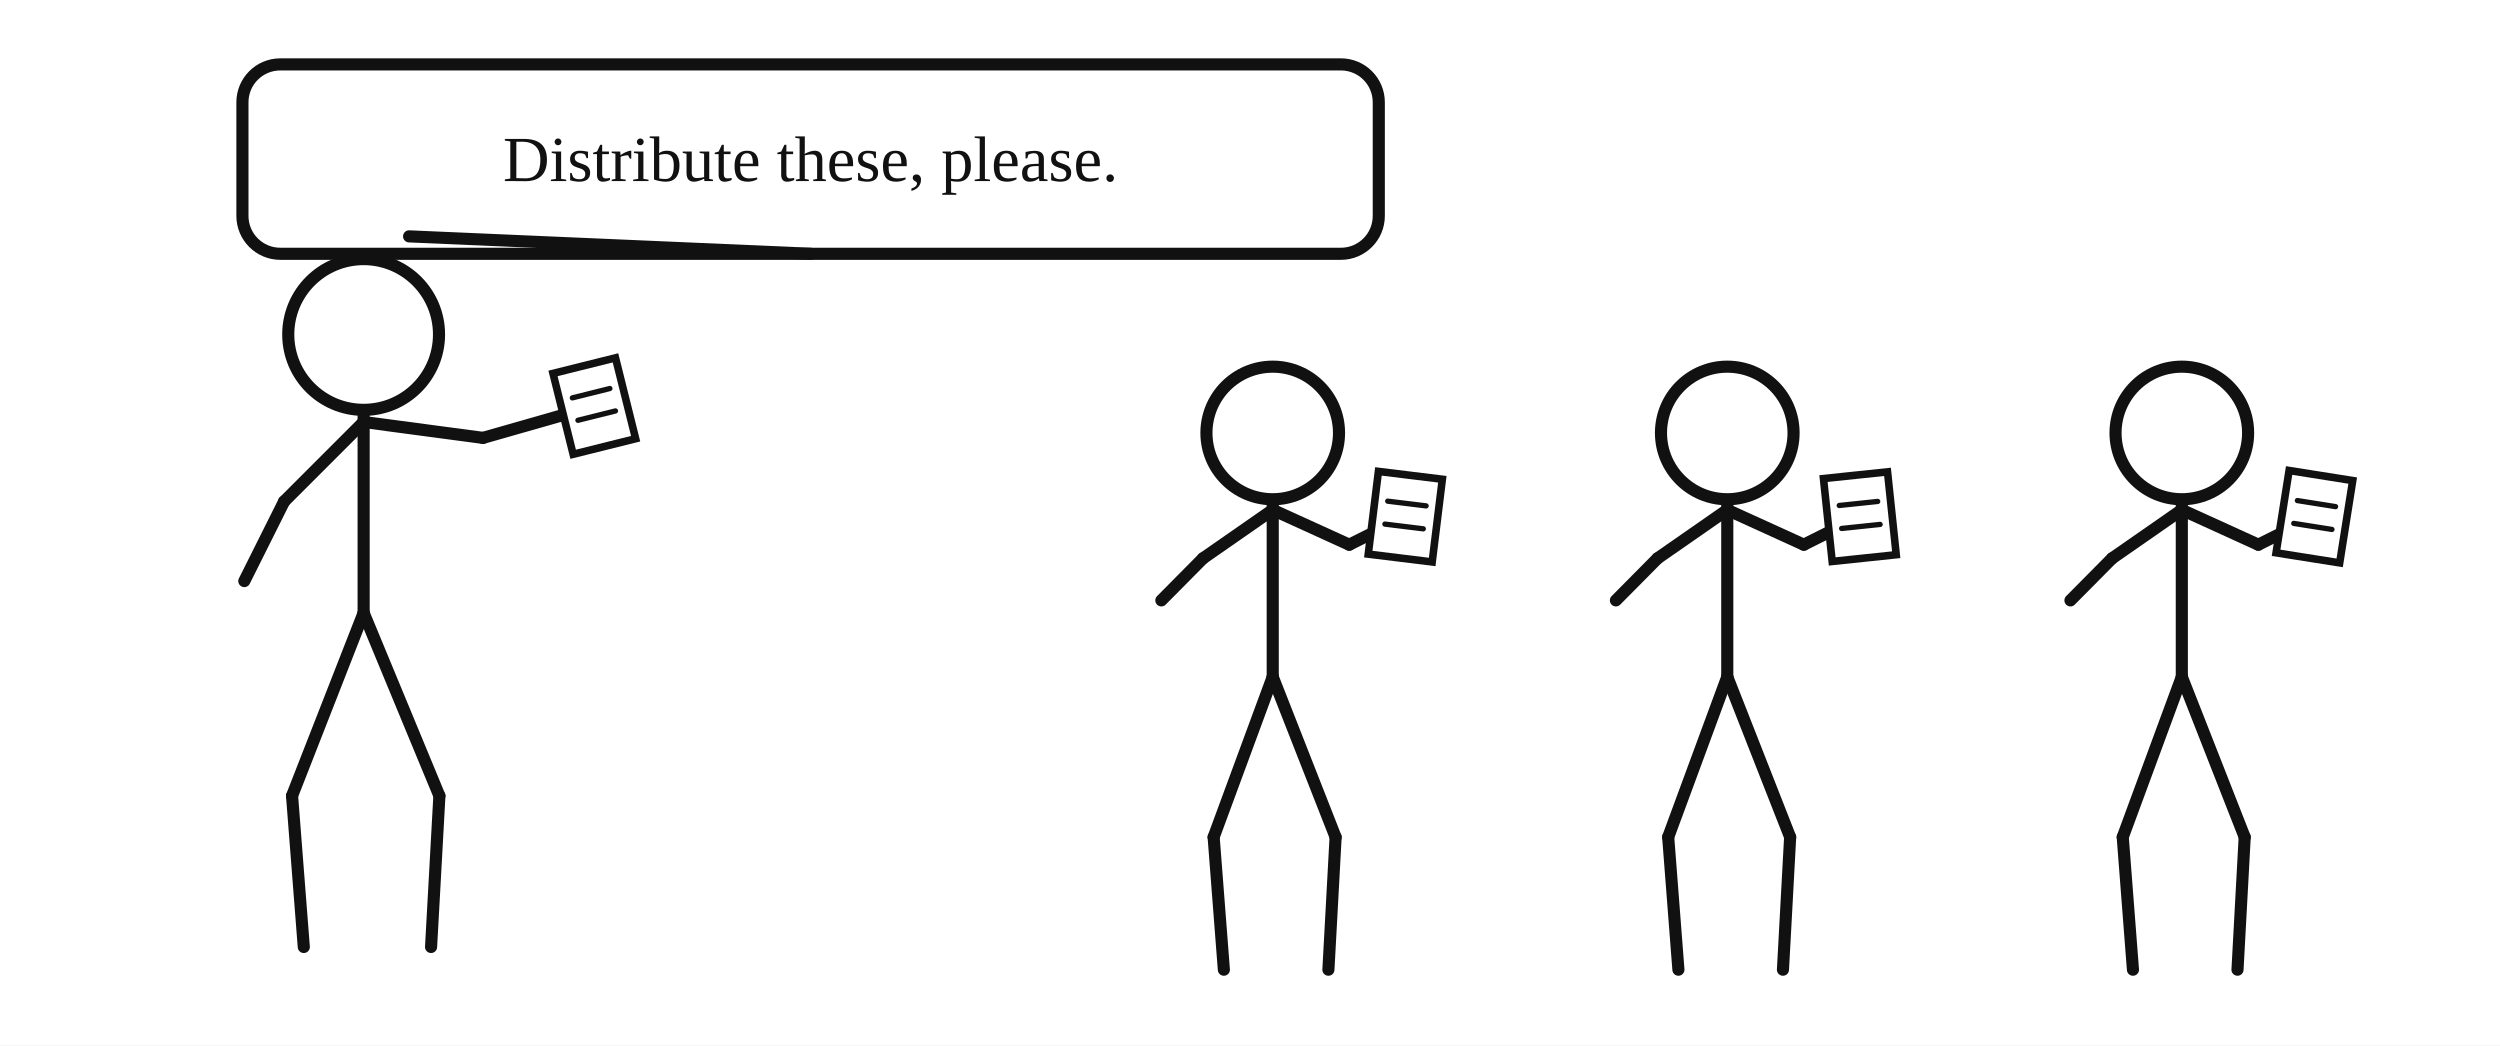
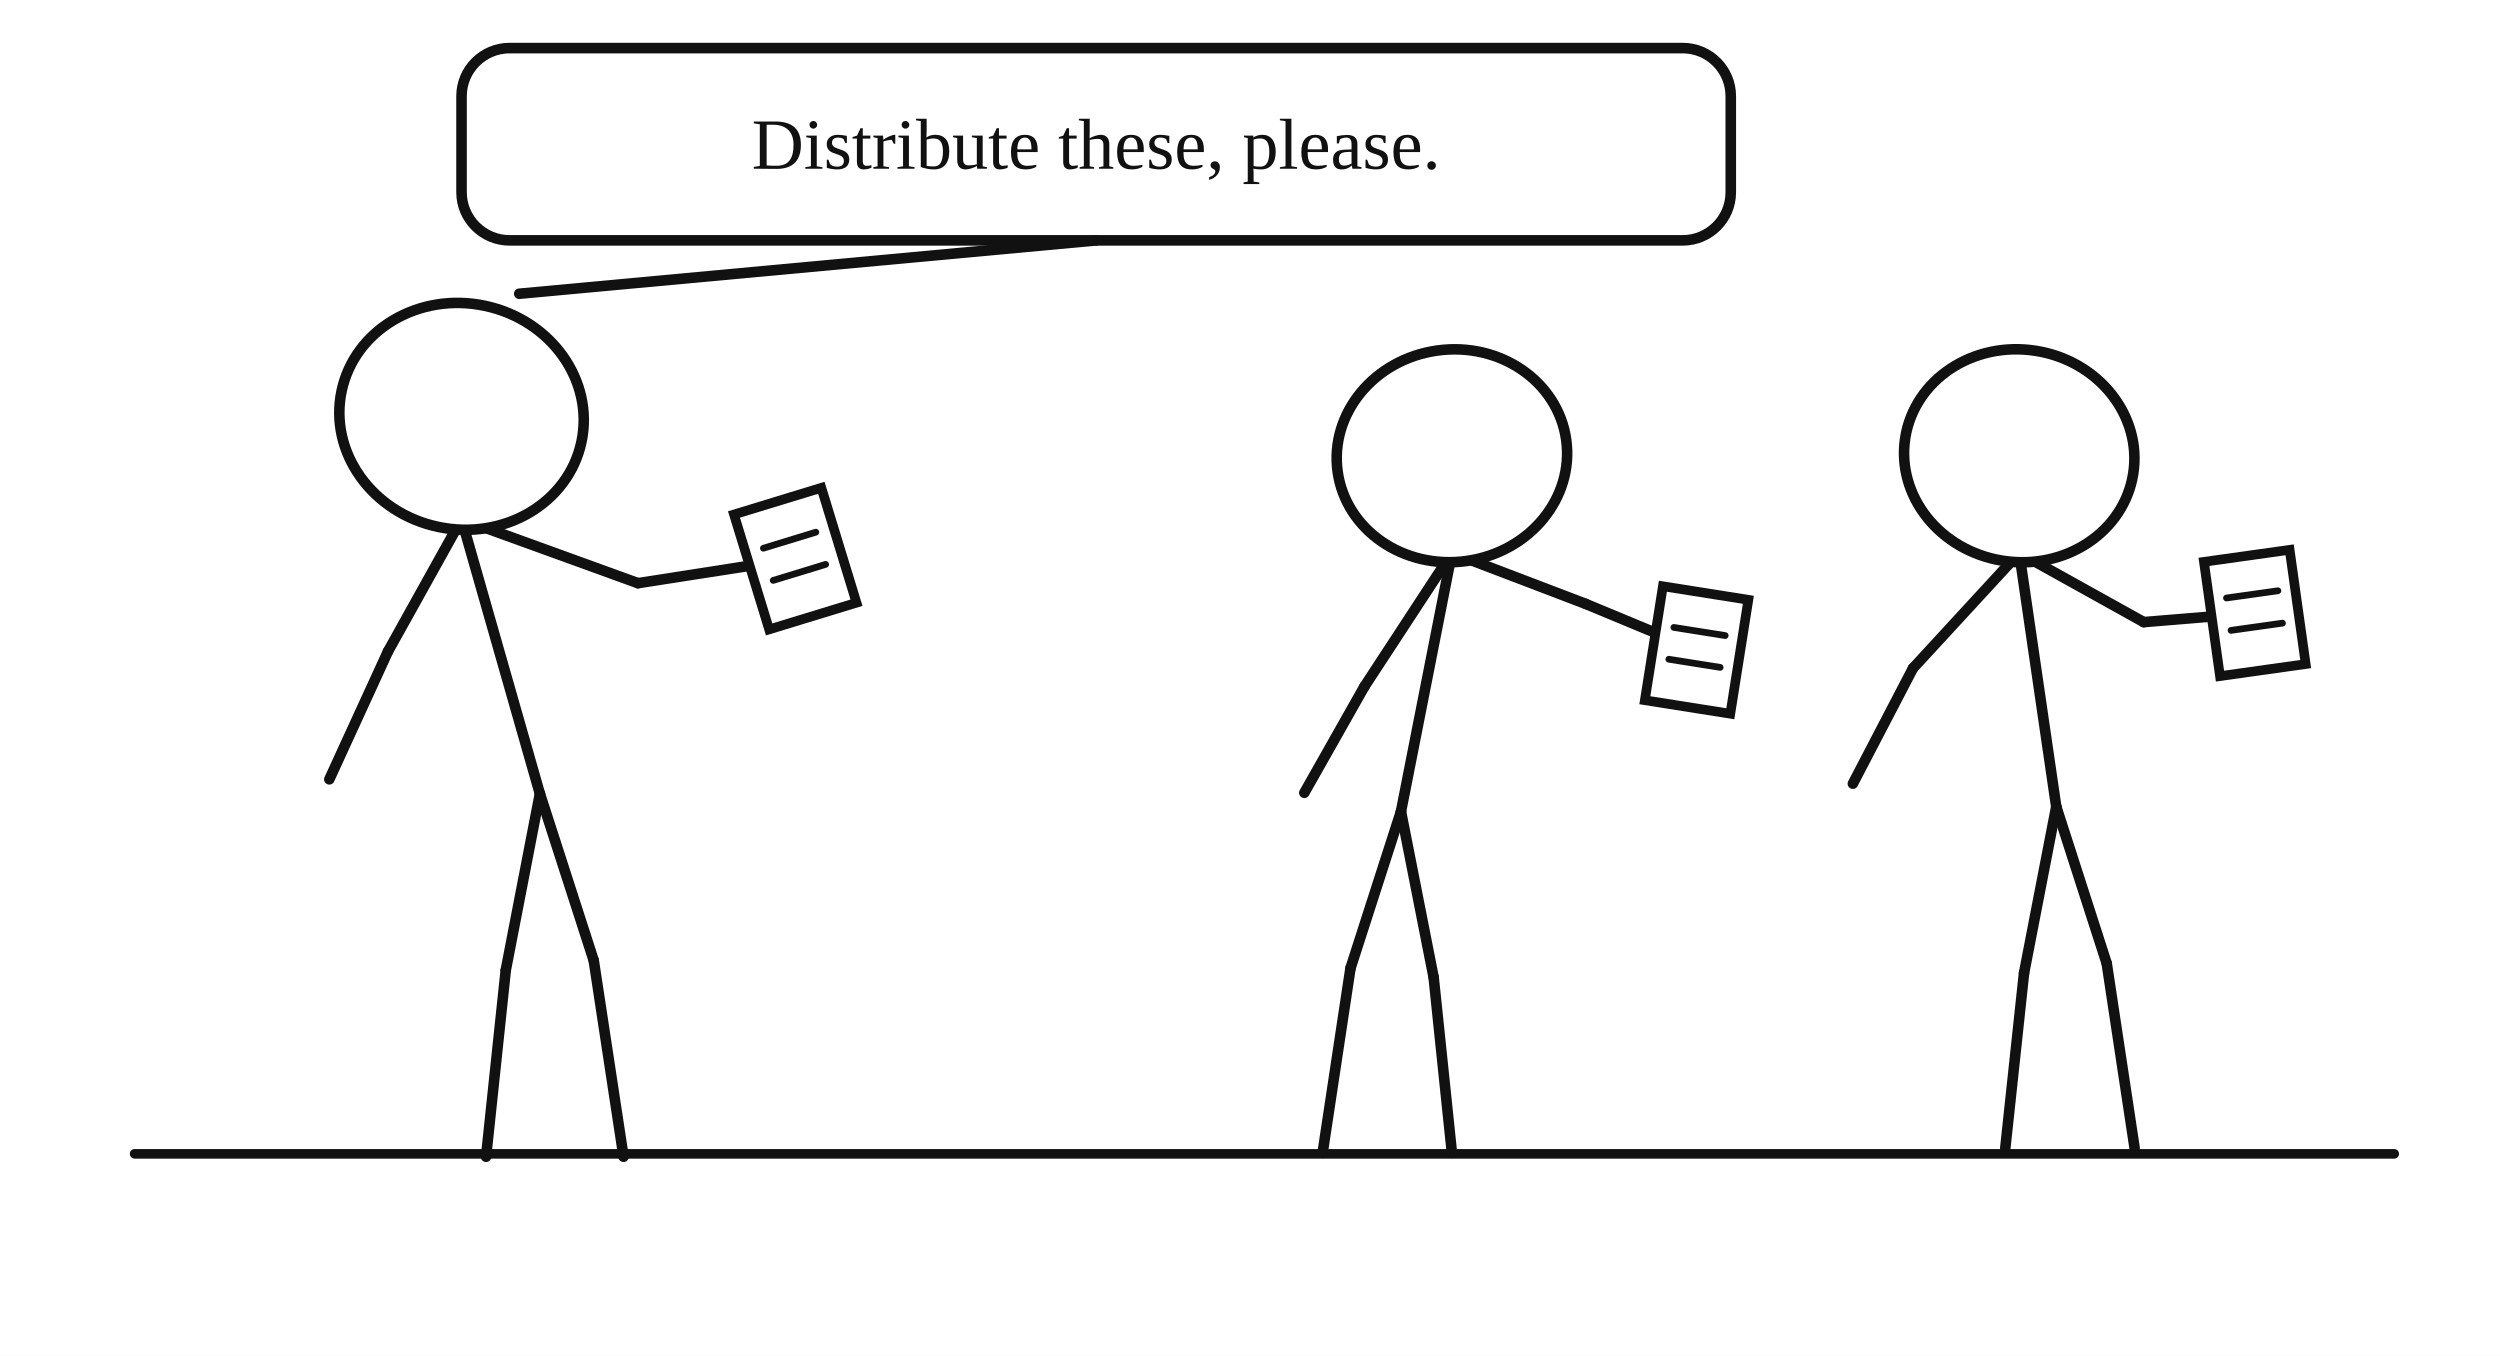
- <svg xmlns="http://www.w3.org/2000/svg" width="660" height="276" viewBox="0 0 660 276" role="img" aria-label="A teacher handing one worksheet to each of three students">
-   <rect width="660" height="276" fill="#fff" />
-   <line x1="96.0" y1="105.1" x2="96.0" y2="161.8" stroke="#111" stroke-width="3.2" stroke-linecap="round" />
-   <line x1="96.0" y1="111.4" x2="75.0" y2="132.4" stroke="#111" stroke-width="3.2" stroke-linecap="round" />
-   <line x1="75.0" y1="132.4" x2="64.5" y2="153.4" stroke="#111" stroke-width="3.2" stroke-linecap="round" />
-   <line x1="96.0" y1="111.4" x2="127.5" y2="115.6" stroke="#111" stroke-width="3.2" stroke-linecap="round" />
-   <line x1="127.5" y1="115.6" x2="156.9" y2="107.2" stroke="#111" stroke-width="3.2" stroke-linecap="round" />
-   <line x1="96.0" y1="161.8" x2="77.1" y2="210.1" stroke="#111" stroke-width="3.2" stroke-linecap="round" />
-   <line x1="77.1" y1="210.1" x2="80.2" y2="250.0" stroke="#111" stroke-width="3.2" stroke-linecap="round" />
-   <line x1="96.0" y1="161.8" x2="116.0" y2="210.1" stroke="#111" stroke-width="3.2" stroke-linecap="round" />
-   <line x1="116.0" y1="210.1" x2="113.8" y2="250.0" stroke="#111" stroke-width="3.2" stroke-linecap="round" />
-   <circle cx="96.0" cy="88.3" r="19.9" fill="#fff" stroke="#111" stroke-width="3.2" />
-   <g transform="rotate(-14 156.9 107.2)">
-     <rect x="148.4" y="96.2" width="17" height="22" fill="#fff" stroke="#111" stroke-width="2" />
-     <line x1="151.8" y1="103.7" x2="162.0" y2="103.7" stroke="#111" stroke-width="1.4" stroke-linecap="round" />
-     <line x1="151.8" y1="109.8" x2="162.0" y2="109.8" stroke="#111" stroke-width="1.4" stroke-linecap="round" />
+ <svg xmlns="http://www.w3.org/2000/svg" width="520" height="282" viewBox="0 0 520 282" role="img" aria-label="A teacher handing one worksheet to each of two students">
+   <rect width="520" height="282" fill="#fff" />
+   <line x1="96.0" y1="108.0" x2="112.3" y2="165.1" stroke="#111" stroke-width="2.2" stroke-linecap="round" />
+   <line x1="96.0" y1="108.0" x2="80.7" y2="135.5" stroke="#111" stroke-width="2.2" stroke-linecap="round" />
+   <line x1="80.7" y1="135.5" x2="68.5" y2="162.1" stroke="#111" stroke-width="2.2" stroke-linecap="round" />
+   <line x1="96.0" y1="108.0" x2="132.7" y2="121.3" stroke="#111" stroke-width="2.2" stroke-linecap="round" />
+   <line x1="132.7" y1="121.3" x2="165.4" y2="116.2" stroke="#111" stroke-width="2.2" stroke-linecap="round" />
+   <line x1="112.3" y1="165.1" x2="105.2" y2="201.8" stroke="#111" stroke-width="2.2" stroke-linecap="round" />
+   <line x1="105.2" y1="201.8" x2="101.1" y2="240.6" stroke="#111" stroke-width="2.2" stroke-linecap="round" />
+   <line x1="112.3" y1="165.1" x2="123.5" y2="199.8" stroke="#111" stroke-width="2.2" stroke-linecap="round" />
+   <line x1="123.5" y1="199.8" x2="129.7" y2="240.6" stroke="#111" stroke-width="2.2" stroke-linecap="round" />
+   <ellipse cx="96.0" cy="86.6" rx="25.5" ry="23.5" transform="rotate(12 96.0 86.6)" fill="#fff" stroke="#111" stroke-width="2.2" />
+   <g transform="rotate(-17 165.36 116.16)">
+     <rect x="155.9" y="103.7" width="19" height="25" fill="#fff" stroke="#111" stroke-width="2" />
+     <line x1="159.7" y1="112.2" x2="171.1" y2="112.2" stroke="#111" stroke-width="1.4" stroke-linecap="round" />
+     <line x1="159.7" y1="119.2" x2="171.1" y2="119.2" stroke="#111" stroke-width="1.4" stroke-linecap="round" />
  </g>
-   <rect x="64.0" y="17.0" width="300" height="50" rx="10" fill="#fff" stroke="#111" stroke-width="3.2" />
-   <line x1="214.0" y1="67.0" x2="108.0" y2="62.4" stroke="#111" stroke-width="3.2" stroke-linecap="round" />
-   <text x="214.0" y="47.8" font-family="Georgia,'Times New Roman',serif" font-size="17" font-weight="normal" text-anchor="middle" fill="#111">Distribute these, please.</text>
-   <line x1="336.0" y1="129.0" x2="336.0" y2="178.7" stroke="#111" stroke-width="3.2" stroke-linecap="round" />
-   <line x1="336.0" y1="134.6" x2="317.6" y2="147.4" stroke="#111" stroke-width="3.2" stroke-linecap="round" />
-   <line x1="317.6" y1="147.4" x2="306.6" y2="158.5" stroke="#111" stroke-width="3.2" stroke-linecap="round" />
-   <line x1="336.0" y1="134.6" x2="356.2" y2="143.8" stroke="#111" stroke-width="3.2" stroke-linecap="round" />
-   <line x1="356.2" y1="143.8" x2="371.0" y2="136.4" stroke="#111" stroke-width="3.2" stroke-linecap="round" />
-   <line x1="336.0" y1="178.7" x2="320.4" y2="221.0" stroke="#111" stroke-width="3.2" stroke-linecap="round" />
-   <line x1="320.4" y1="221.0" x2="323.1" y2="256.0" stroke="#111" stroke-width="3.2" stroke-linecap="round" />
-   <line x1="336.0" y1="178.7" x2="352.6" y2="221.0" stroke="#111" stroke-width="3.2" stroke-linecap="round" />
-   <line x1="352.6" y1="221.0" x2="350.7" y2="256.0" stroke="#111" stroke-width="3.2" stroke-linecap="round" />
-   <circle cx="336.0" cy="114.3" r="17.5" fill="#fff" stroke="#111" stroke-width="3.2" />
-   <g transform="rotate(7 370.96 136.4)">
-     <rect x="362.5" y="125.4" width="17" height="22" fill="#fff" stroke="#111" stroke-width="2" />
-     <line x1="365.9" y1="132.9" x2="376.1" y2="132.9" stroke="#111" stroke-width="1.4" stroke-linecap="round" />
-     <line x1="365.9" y1="139.0" x2="376.1" y2="139.0" stroke="#111" stroke-width="1.4" stroke-linecap="round" />
+   <rect x="96.0" y="10.0" width="264" height="40" rx="10" fill="#fff" stroke="#111" stroke-width="2.2" />
+   <line x1="228.0" y1="50.0" x2="108.0" y2="61.1" stroke="#111" stroke-width="2.2" stroke-linecap="round" />
+   <text x="228.0" y="35.1" font-family="Georgia,'Times New Roman',serif" font-size="15" font-weight="normal" text-anchor="middle" fill="#111">Distribute these, please.</text>
+   <line x1="302.0" y1="115.0" x2="291.4" y2="168.8" stroke="#111" stroke-width="2.2" stroke-linecap="round" />
+   <line x1="302.0" y1="115.0" x2="283.8" y2="142.8" stroke="#111" stroke-width="2.2" stroke-linecap="round" />
+   <line x1="283.8" y1="142.8" x2="271.3" y2="164.9" stroke="#111" stroke-width="2.2" stroke-linecap="round" />
+   <line x1="302.0" y1="115.0" x2="329.8" y2="125.6" stroke="#111" stroke-width="2.2" stroke-linecap="round" />
+   <line x1="329.8" y1="125.6" x2="352.9" y2="135.2" stroke="#111" stroke-width="2.2" stroke-linecap="round" />
+   <line x1="291.4" y1="168.8" x2="298.2" y2="203.3" stroke="#111" stroke-width="2.2" stroke-linecap="round" />
+   <line x1="298.2" y1="203.3" x2="302.0" y2="239.8" stroke="#111" stroke-width="2.2" stroke-linecap="round" />
+   <line x1="291.4" y1="168.8" x2="280.9" y2="201.4" stroke="#111" stroke-width="2.2" stroke-linecap="round" />
+   <line x1="280.9" y1="201.4" x2="275.1" y2="239.8" stroke="#111" stroke-width="2.2" stroke-linecap="round" />
+   <ellipse cx="302.0" cy="94.8" rx="24.0" ry="22.1" transform="rotate(-8 302.0 94.8)" fill="#fff" stroke="#111" stroke-width="2.2" />
+   <g transform="rotate(9 352.88 135.16)">
+     <rect x="343.9" y="123.2" width="18" height="24" fill="#fff" stroke="#111" stroke-width="2" />
+     <line x1="347.5" y1="131.3" x2="358.3" y2="131.3" stroke="#111" stroke-width="1.4" stroke-linecap="round" />
+     <line x1="347.5" y1="138.0" x2="358.3" y2="138.0" stroke="#111" stroke-width="1.4" stroke-linecap="round" />
  </g>
-   <line x1="456.0" y1="129.0" x2="456.0" y2="178.7" stroke="#111" stroke-width="3.2" stroke-linecap="round" />
-   <line x1="456.0" y1="134.6" x2="437.6" y2="147.4" stroke="#111" stroke-width="3.2" stroke-linecap="round" />
-   <line x1="437.6" y1="147.4" x2="426.6" y2="158.5" stroke="#111" stroke-width="3.2" stroke-linecap="round" />
-   <line x1="456.0" y1="134.6" x2="476.2" y2="143.8" stroke="#111" stroke-width="3.2" stroke-linecap="round" />
-   <line x1="476.2" y1="143.8" x2="491.0" y2="136.4" stroke="#111" stroke-width="3.2" stroke-linecap="round" />
-   <line x1="456.0" y1="178.7" x2="440.4" y2="221.0" stroke="#111" stroke-width="3.2" stroke-linecap="round" />
-   <line x1="440.4" y1="221.0" x2="443.1" y2="256.0" stroke="#111" stroke-width="3.2" stroke-linecap="round" />
-   <line x1="456.0" y1="178.7" x2="472.6" y2="221.0" stroke="#111" stroke-width="3.2" stroke-linecap="round" />
-   <line x1="472.6" y1="221.0" x2="470.7" y2="256.0" stroke="#111" stroke-width="3.2" stroke-linecap="round" />
-   <circle cx="456.0" cy="114.3" r="17.5" fill="#fff" stroke="#111" stroke-width="3.2" />
-   <g transform="rotate(-6 490.96 136.4)">
-     <rect x="482.5" y="125.4" width="17" height="22" fill="#fff" stroke="#111" stroke-width="2" />
-     <line x1="485.9" y1="132.9" x2="496.1" y2="132.9" stroke="#111" stroke-width="1.4" stroke-linecap="round" />
-     <line x1="485.9" y1="139.0" x2="496.1" y2="139.0" stroke="#111" stroke-width="1.4" stroke-linecap="round" />
+   <line x1="420.0" y1="115.0" x2="427.7" y2="167.8" stroke="#111" stroke-width="2.2" stroke-linecap="round" />
+   <line x1="420.0" y1="115.0" x2="397.9" y2="139.0" stroke="#111" stroke-width="2.2" stroke-linecap="round" />
+   <line x1="397.9" y1="139.0" x2="385.4" y2="163.0" stroke="#111" stroke-width="2.2" stroke-linecap="round" />
+   <line x1="420.0" y1="115.0" x2="445.9" y2="129.4" stroke="#111" stroke-width="2.2" stroke-linecap="round" />
+   <line x1="445.9" y1="129.4" x2="469.0" y2="127.5" stroke="#111" stroke-width="2.2" stroke-linecap="round" />
+   <line x1="427.7" y1="167.8" x2="421.0" y2="202.4" stroke="#111" stroke-width="2.2" stroke-linecap="round" />
+   <line x1="421.0" y1="202.4" x2="417.1" y2="238.8" stroke="#111" stroke-width="2.2" stroke-linecap="round" />
+   <line x1="427.7" y1="167.8" x2="438.2" y2="200.4" stroke="#111" stroke-width="2.2" stroke-linecap="round" />
+   <line x1="438.2" y1="200.4" x2="444.0" y2="238.8" stroke="#111" stroke-width="2.2" stroke-linecap="round" />
+   <ellipse cx="420.0" cy="94.8" rx="24.0" ry="22.1" transform="rotate(9 420.0 94.8)" fill="#fff" stroke="#111" stroke-width="2.2" />
+   <g transform="rotate(-8 468.96 127.48)">
+     <rect x="460.0" y="115.5" width="18" height="24" fill="#fff" stroke="#111" stroke-width="2" />
+     <line x1="463.6" y1="123.6" x2="474.4" y2="123.6" stroke="#111" stroke-width="1.4" stroke-linecap="round" />
+     <line x1="463.6" y1="130.4" x2="474.4" y2="130.4" stroke="#111" stroke-width="1.4" stroke-linecap="round" />
  </g>
-   <line x1="576.0" y1="129.0" x2="576.0" y2="178.7" stroke="#111" stroke-width="3.2" stroke-linecap="round" />
-   <line x1="576.0" y1="134.6" x2="557.6" y2="147.4" stroke="#111" stroke-width="3.2" stroke-linecap="round" />
-   <line x1="557.6" y1="147.4" x2="546.6" y2="158.5" stroke="#111" stroke-width="3.2" stroke-linecap="round" />
-   <line x1="576.0" y1="134.6" x2="596.2" y2="143.8" stroke="#111" stroke-width="3.2" stroke-linecap="round" />
-   <line x1="596.2" y1="143.8" x2="611.0" y2="136.4" stroke="#111" stroke-width="3.2" stroke-linecap="round" />
-   <line x1="576.0" y1="178.7" x2="560.4" y2="221.0" stroke="#111" stroke-width="3.2" stroke-linecap="round" />
-   <line x1="560.4" y1="221.0" x2="563.1" y2="256.0" stroke="#111" stroke-width="3.2" stroke-linecap="round" />
-   <line x1="576.0" y1="178.7" x2="592.6" y2="221.0" stroke="#111" stroke-width="3.2" stroke-linecap="round" />
-   <line x1="592.6" y1="221.0" x2="590.7" y2="256.0" stroke="#111" stroke-width="3.2" stroke-linecap="round" />
-   <circle cx="576.0" cy="114.3" r="17.5" fill="#fff" stroke="#111" stroke-width="3.2" />
-   <g transform="rotate(9 610.96 136.4)">
-     <rect x="602.5" y="125.4" width="17" height="22" fill="#fff" stroke="#111" stroke-width="2" />
-     <line x1="605.9" y1="132.9" x2="616.1" y2="132.9" stroke="#111" stroke-width="1.4" stroke-linecap="round" />
-     <line x1="605.9" y1="139.0" x2="616.1" y2="139.0" stroke="#111" stroke-width="1.4" stroke-linecap="round" />
-   </g>
+   <line x1="28.0" y1="240.0" x2="498.0" y2="240.0" stroke="#111" stroke-width="2.0" stroke-linecap="round" />
</svg>
